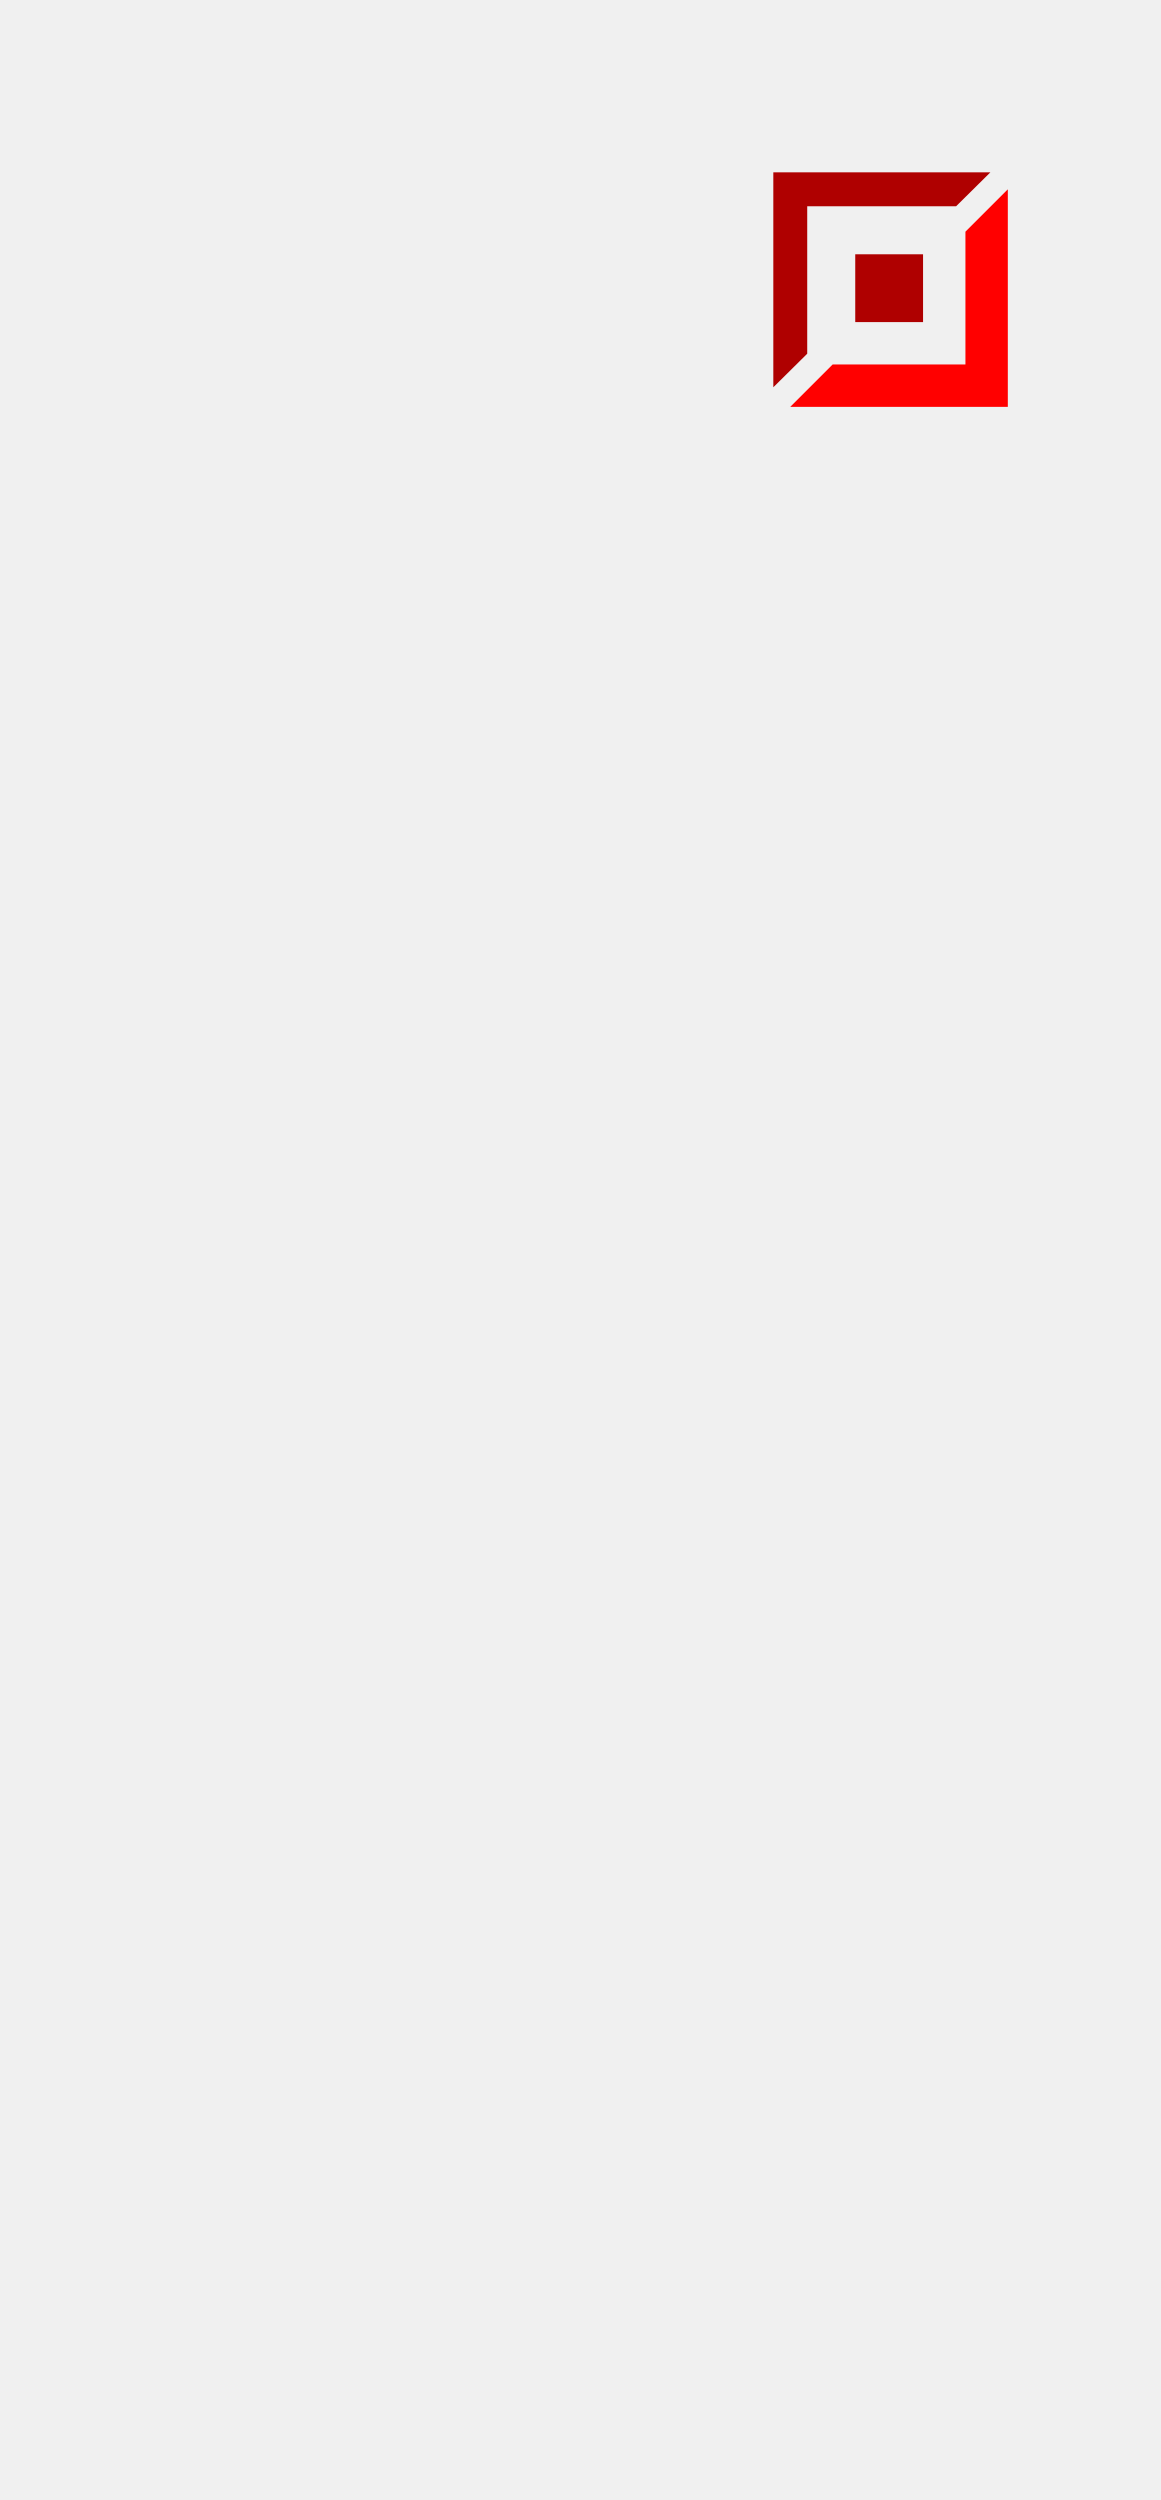
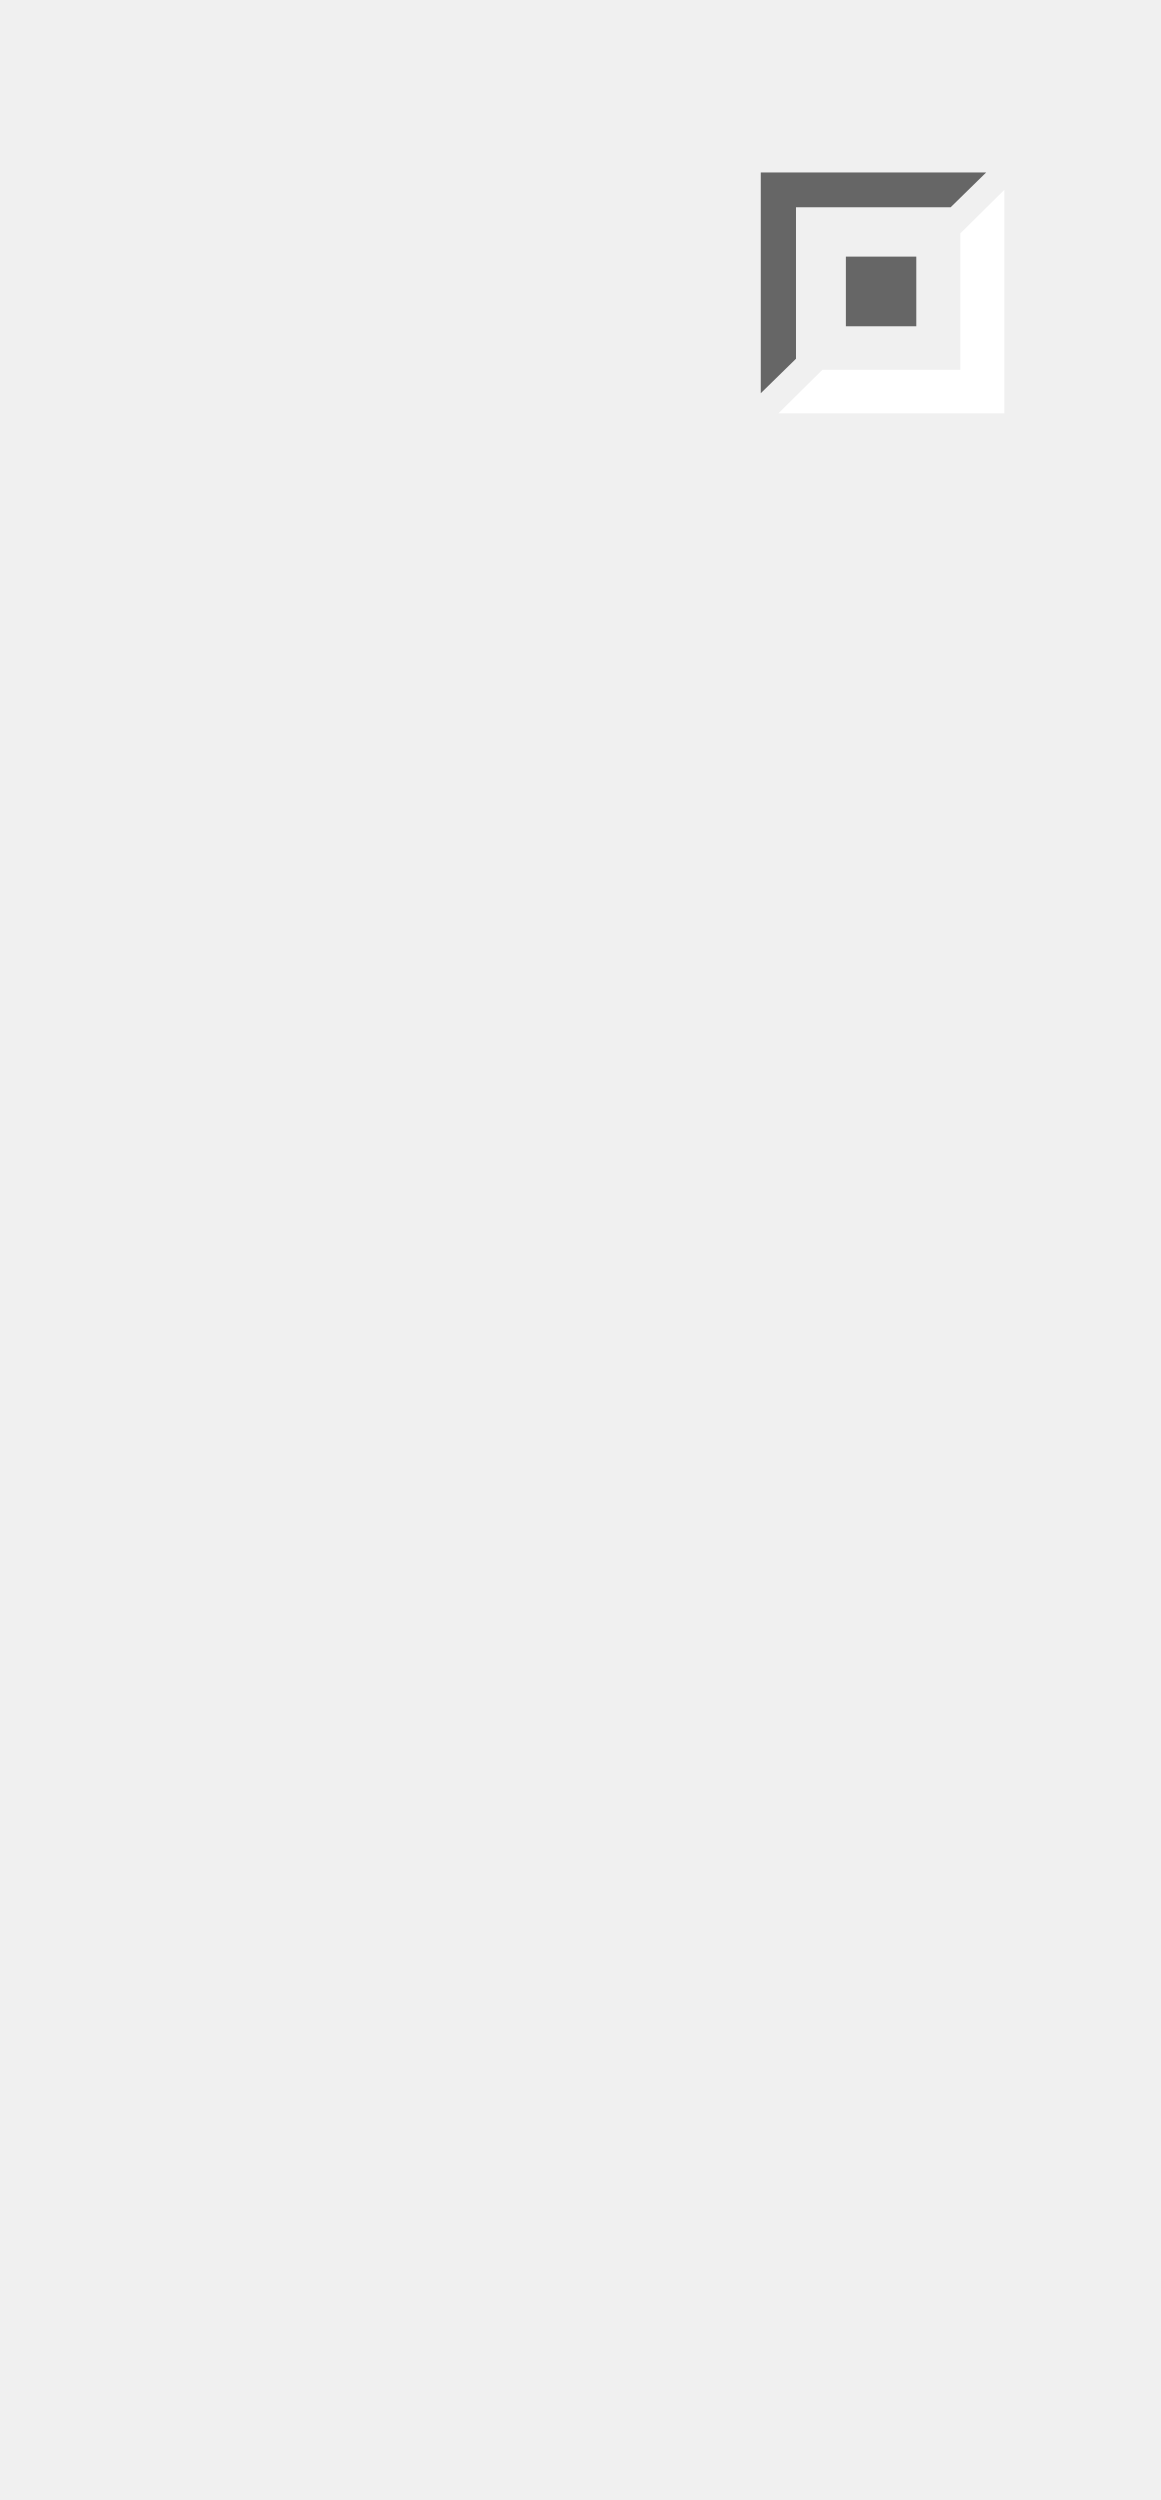
<svg xmlns="http://www.w3.org/2000/svg" width="260" height="560">
  <g>
-     <g stroke="null">
-       <g stroke="null">
-         <g stroke="null" id="svg_15">
-           <g stroke="null" id="svg_18" data-name="Ebene 2">
-             <rect stroke="null" fill=" rgb(175, 0, 0)" class="cls-1" x="317.68" y="503.474" width="24" height="24" id="svg_20" transform="matrix(-0.632877 0 0 -0.632877 407.817 390.786)" />
-             <polygon stroke="null" fill=" rgb(175, 0, 0)" class="cls-1" points="180.817,79.231 180.817,46.201 214.17,46.201 221.84,38.607 173.223,38.607 173.223,86.75 180.817,79.231 " id="svg_19" />
-           </g>
-           <g stroke="null" id="svg_16">
-             <polygon stroke="null" fill=" rgb(255, 0, 0)" class="cls-2" points="216.258,51.897 216.258,81.642 186.513,81.642 177.02,91.135 225.751,91.135 225.751,42.404 216.258,51.897 " id="svg_17" />
+     <g stroke="null" id="svg_7">
+       <g stroke="null" id="svg_8">
+         <g stroke="null" id="svg_11">
+           <g stroke="null" id="svg_12">
+             <g stroke="null" id="svg_13">
+               <g stroke="null" data-name="Ebene 2" id="svg_16">
+                 <rect stroke="null" transform="matrix(-0.657279 0 0 -0.650132 395.574 400.277)" id="svg_18" fill="#666" height="24" width="24" y="503.27" x="289.562" class="cls-1" />
+                 <polygon stroke="null" id="svg_17" fill="#666" points="178.302,80.36 178.302,46.43 212.941,46.43 220.907,38.628 170.415,38.628 170.415,88.084 178.302,80.36 " class="cls-1" />
+               </g>
+               <g stroke="null" id="svg_14">
+                 <polygon stroke="null" id="svg_15" fill="#fff" points="215.11,52.281 215.11,82.837 184.218,82.837 174.359,92.589 224.969,92.589 224.969,42.529 215.11,52.281 " class="cls-2" />
+               </g>
+             </g>
          </g>
        </g>
      </g>
    </g>
  </g>
</svg>
